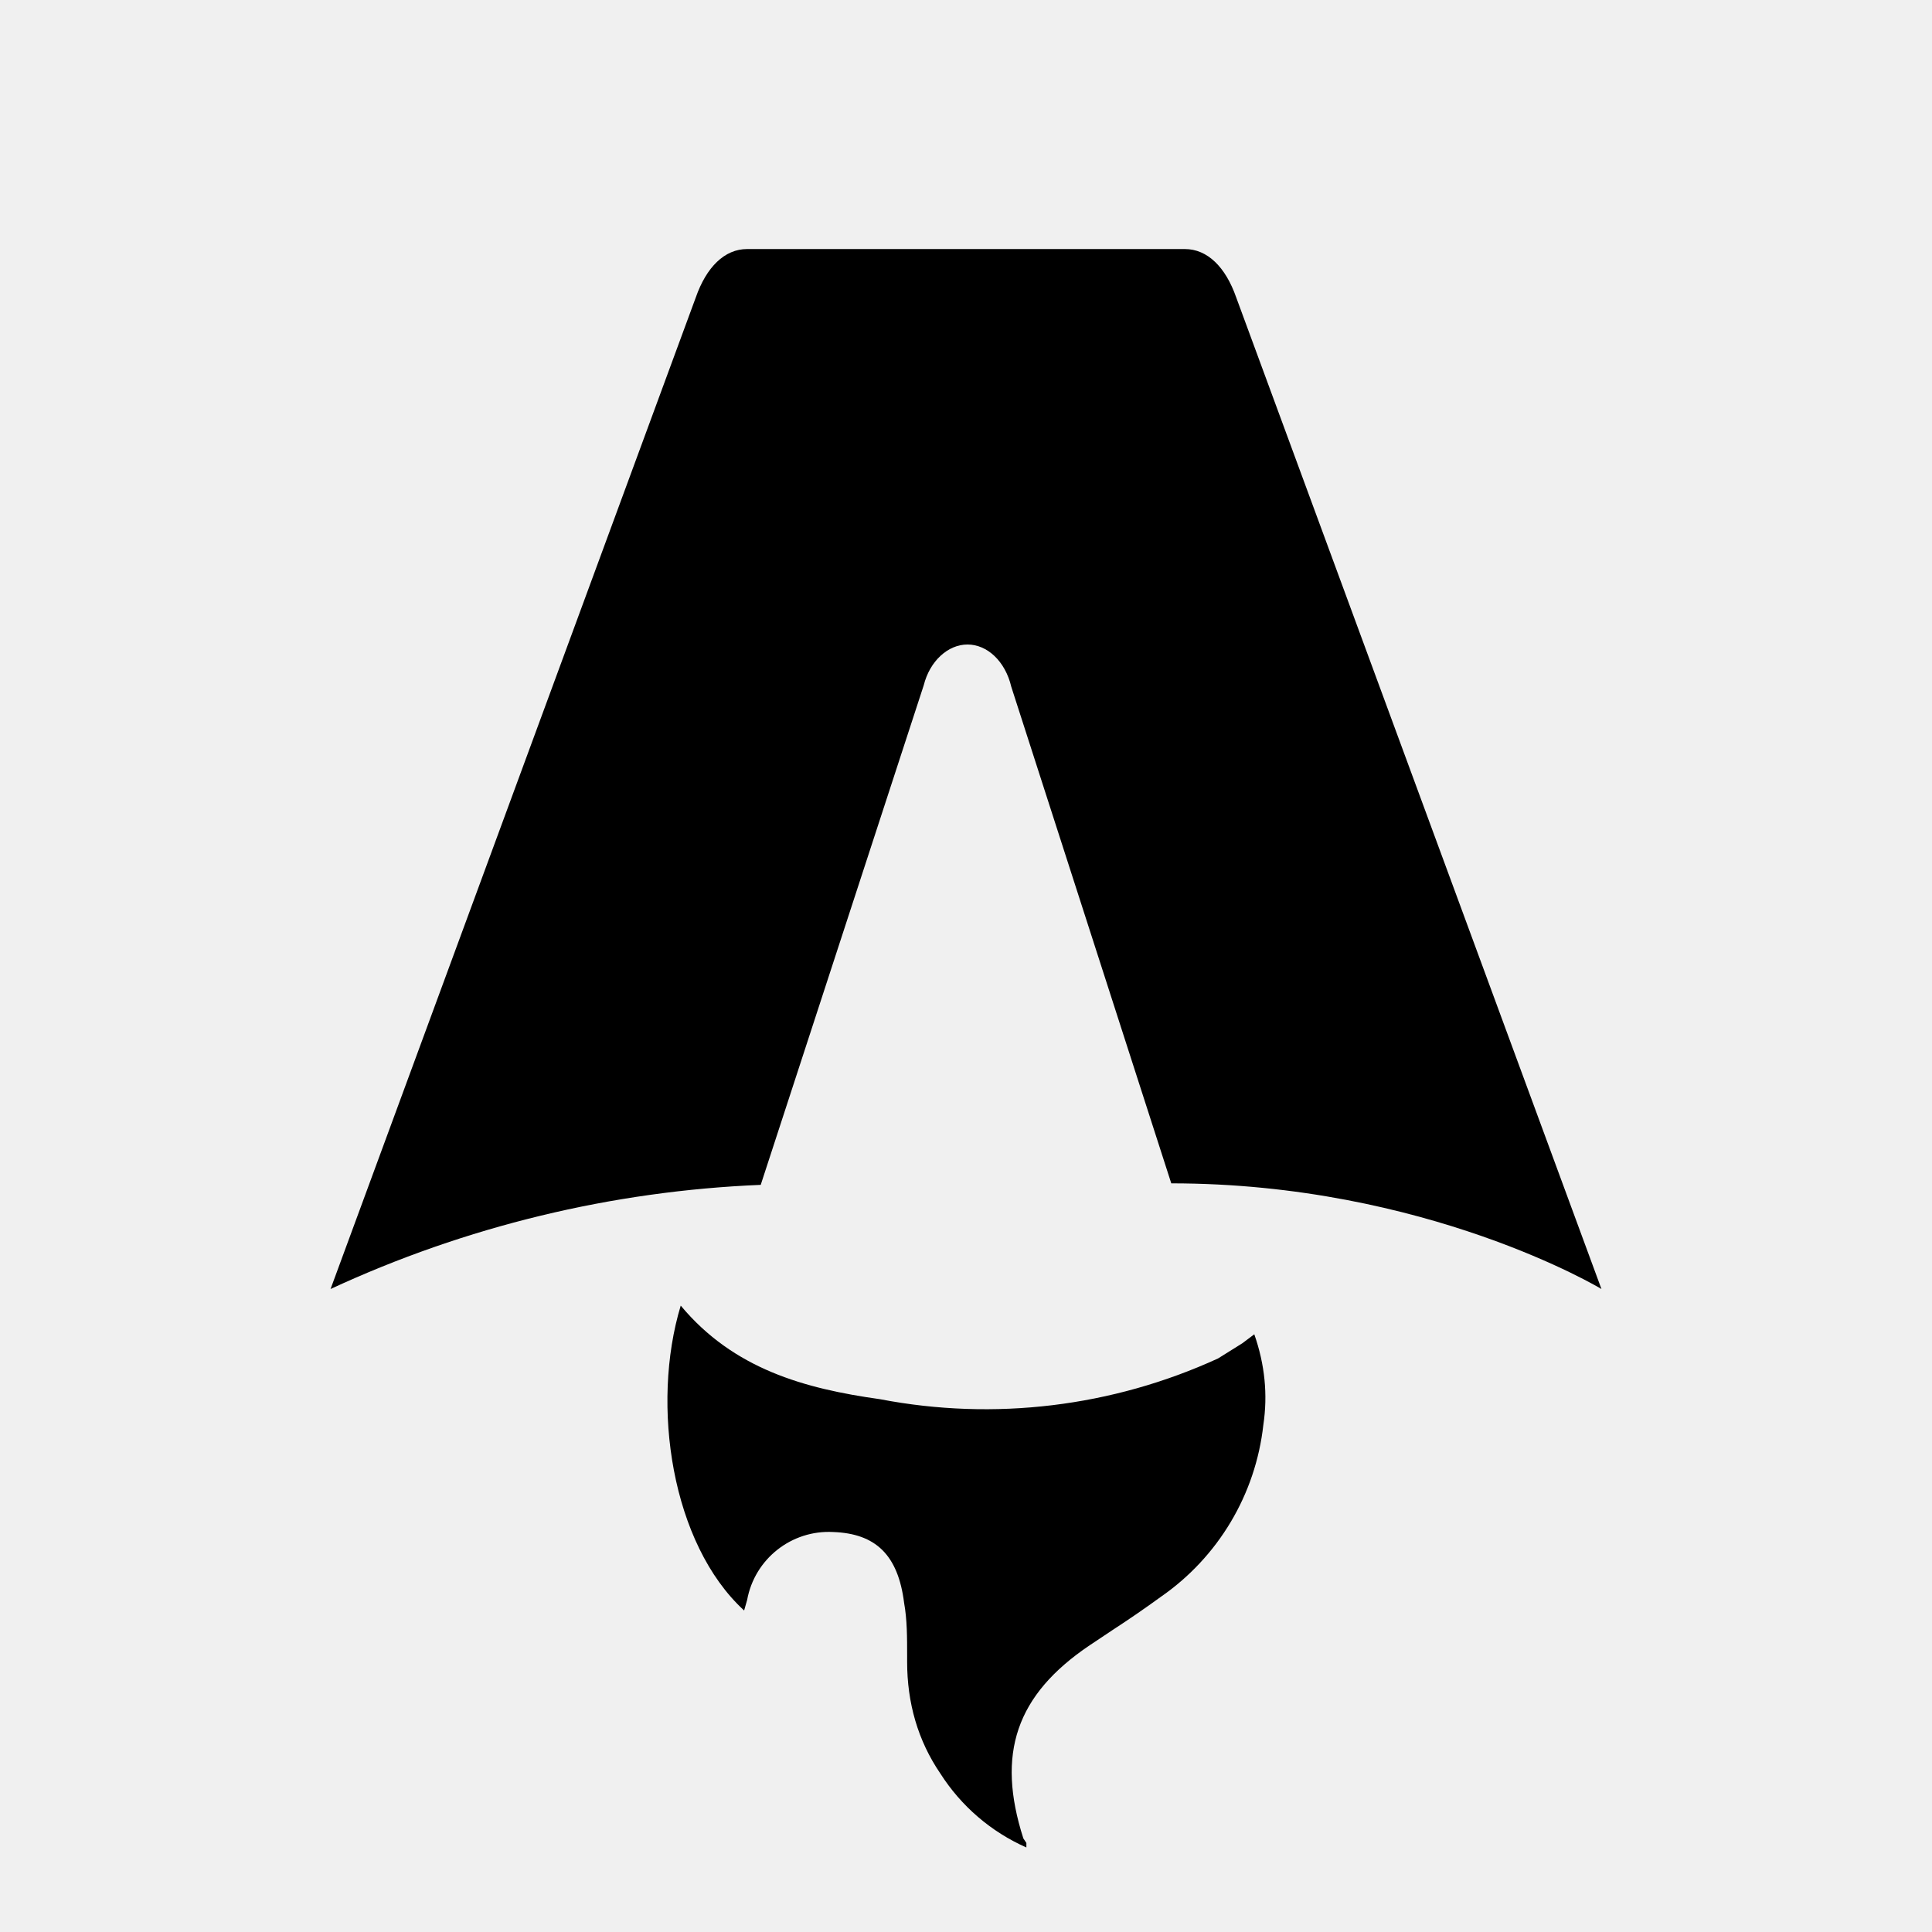
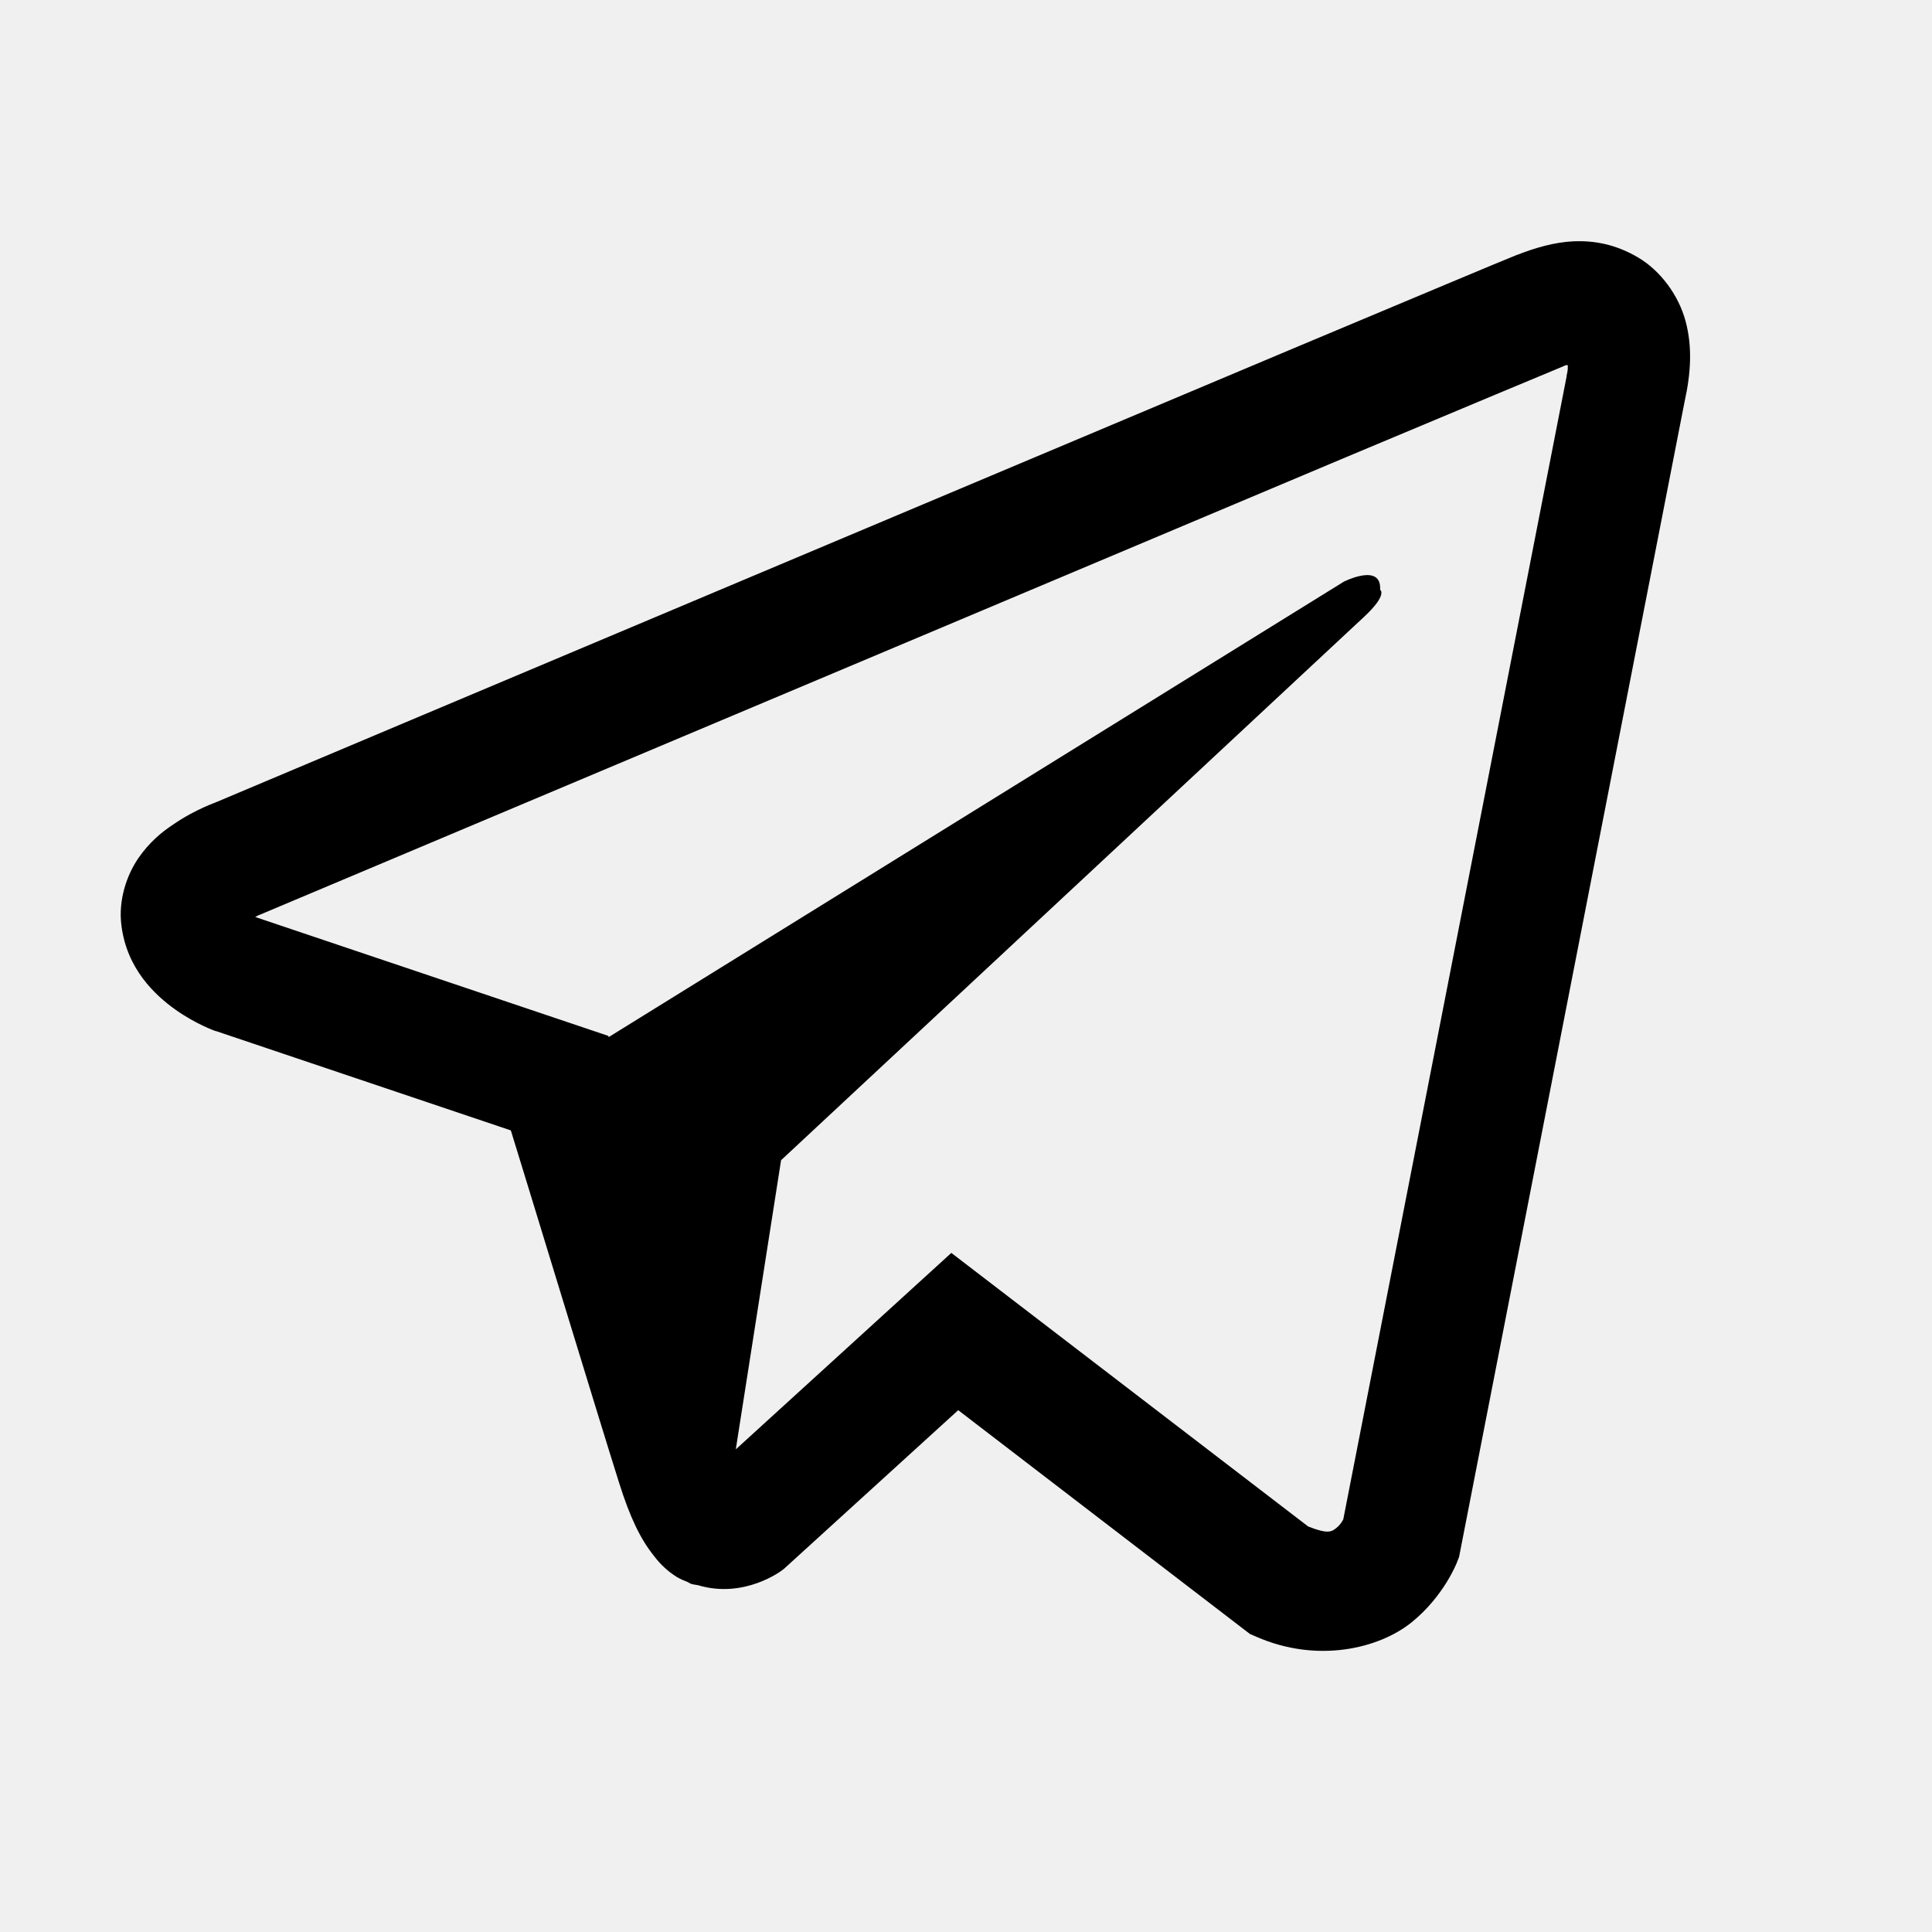
- <svg xmlns="http://www.w3.org/2000/svg" fill="none" viewBox="0 0 128 128">
-   <path d="M50.4 78.5a75.1 75.1 0 0 0-28.5 6.9l24.2-65.7c.7-2 1.9-3.2 3.4-3.2h29c1.5 0 2.7 1.2 3.4 3.2l24.2 65.7s-11.6-7-28.5-7L67 45.5c-.4-1.7-1.6-2.8-2.9-2.8-1.3 0-2.5 1.1-2.9 2.7L50.4 78.5Zm-1.1 28.2Zm-4.2-20.2c-2 6.6-.6 15.8 4.2 20.2a17.5 17.5 0 0 1 .2-.7 5.5 5.5 0 0 1 5.7-4.5c2.8.1 4.3 1.5 4.7 4.7.2 1.1.2 2.3.2 3.5v.4c0 2.7.7 5.2 2.2 7.4a13 13 0 0 0 5.7 4.9v-.3l-.2-.3c-1.8-5.6-.5-9.5 4.4-12.8l1.5-1a73 73 0 0 0 3.2-2.2 16 16 0 0 0 6.8-11.4c.3-2 .1-4-.6-6l-.8.6-1.6 1a37 37 0 0 1-22.4 2.7c-5-.7-9.7-2-13.2-6.2Z" />
-   <style>
-         path { fill: #000; }
-         @media (prefers-color-scheme: dark) {
-             path { fill: #FFF; }
-         }
-     </style>
+ <svg xmlns="http://www.w3.org/2000/svg" viewBox="0 0 32 32">
+   <path d="m26.07 3.996c-.336.016-.652.113-.934.223h-.004c-.285.113-1.641.684-3.699 1.547-2.059.867-4.73 1.992-7.383 3.109-5.297 2.23-10.504 4.426-10.504 4.426l.062-.023s-.359.117-.734.375c-.191.125-.402.297-.586.566-.184.27-.332.684-.277 1.109.09.723.559 1.156.895 1.395.34.242.664.355.664.355h.008l4.883 1.645c.219.703 1.488 4.875 1.793 5.836.18.574.355.934.574 1.207.105.141.23.258.379.352.059.035.121.062.184.086.02.012.039.016.062.02l-.051-.012c.016.004.027.016.039.02.039.012.066.016.117.023.773.234 1.395-.246 1.395-.246l.035-.027 2.883-2.625 4.832 3.707.109.047c1.008.441 2.027.195 2.566-.238.543-.438.754-.996.754-.996l.035-.09 3.734-19.129c.105-.473.133-.914.016-1.344-.117-.43-.418-.832-.781-1.047-.367-.219-.73-.285-1.066-.27zm-.102 2.051c-.004.062.008.055-.02.176v.012l-3.699 18.93c-.016.027-.043.086-.117.145-.078.062-.141.102-.465-.027l-5.91-4.531-3.57 3.254.75-4.789s9.258-8.629 9.656-9c.398-.371.266-.449.266-.449.027-.453-.602-.133-.602-.133l-12.176 7.543-.004-.02-5.836-1.965v-.004c-.004 0-.012-.004-.016-.004.004 0 .031-.012.031-.012l.031-.016.031-.012s5.211-2.195 10.508-4.426c2.652-1.117 5.324-2.242 7.379-3.109 2.055-.863 3.574-1.496 3.66-1.531.082-.031.043-.031.102-.031z" />
</svg>
